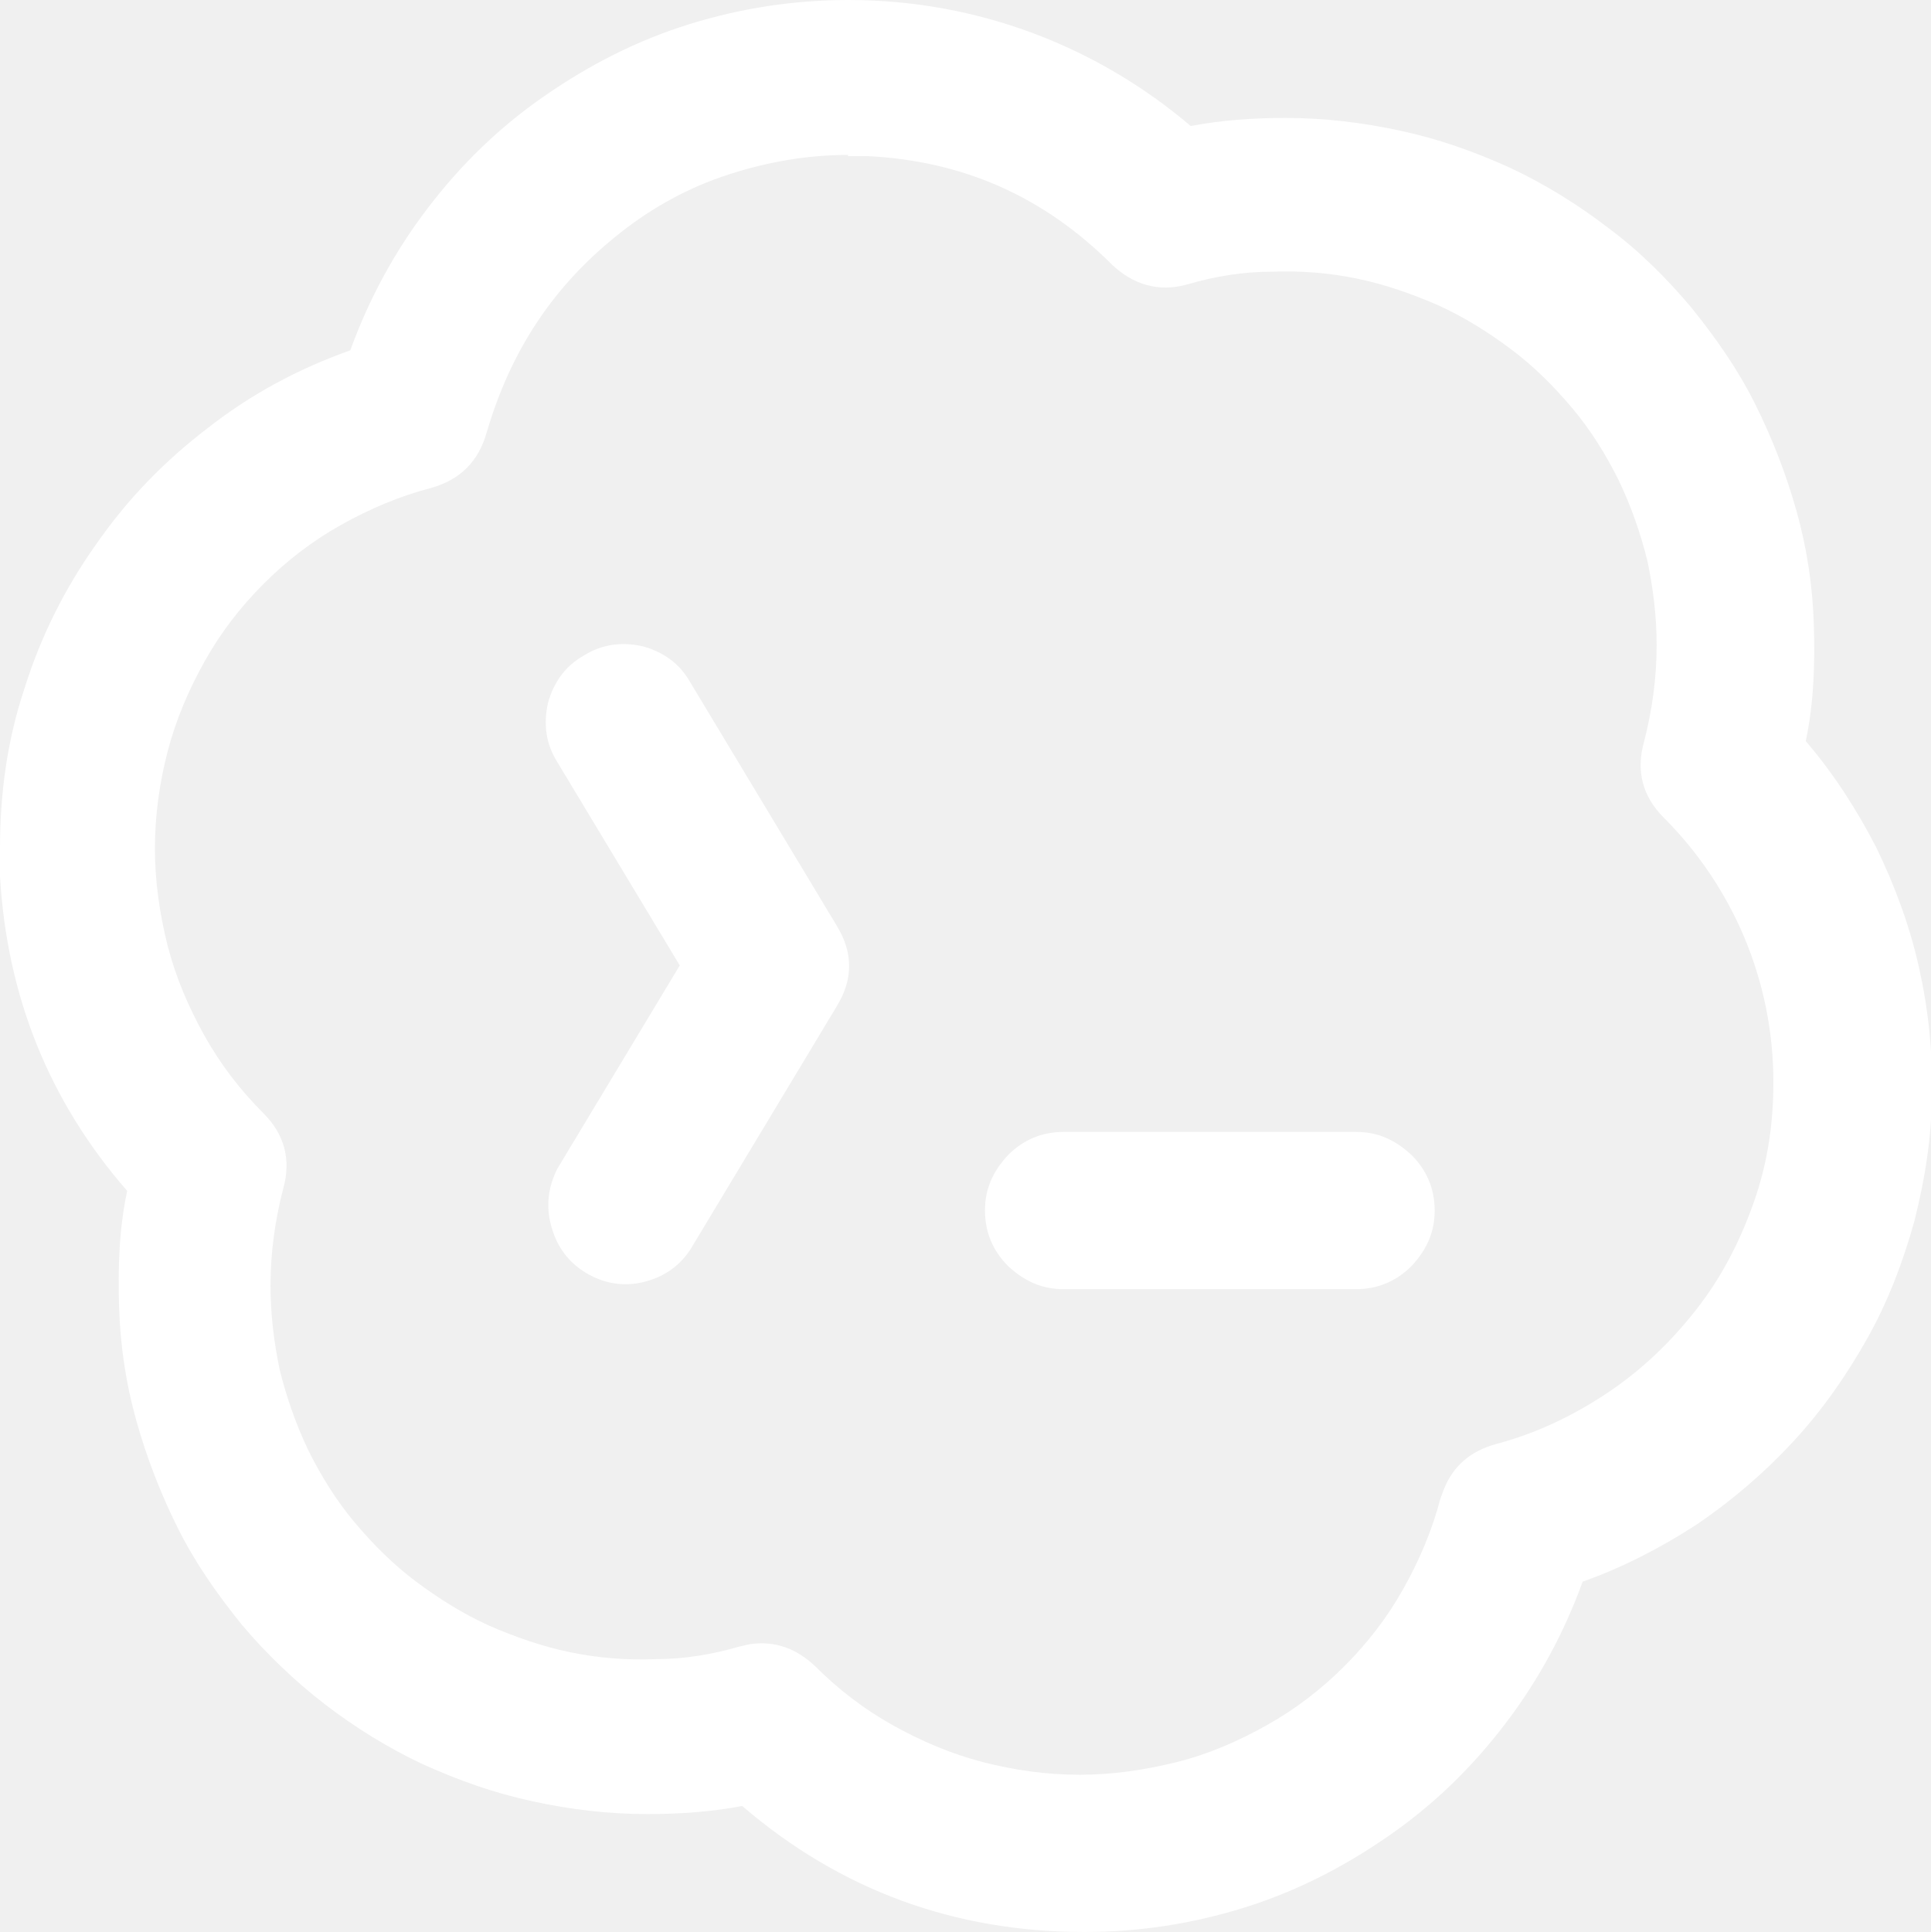
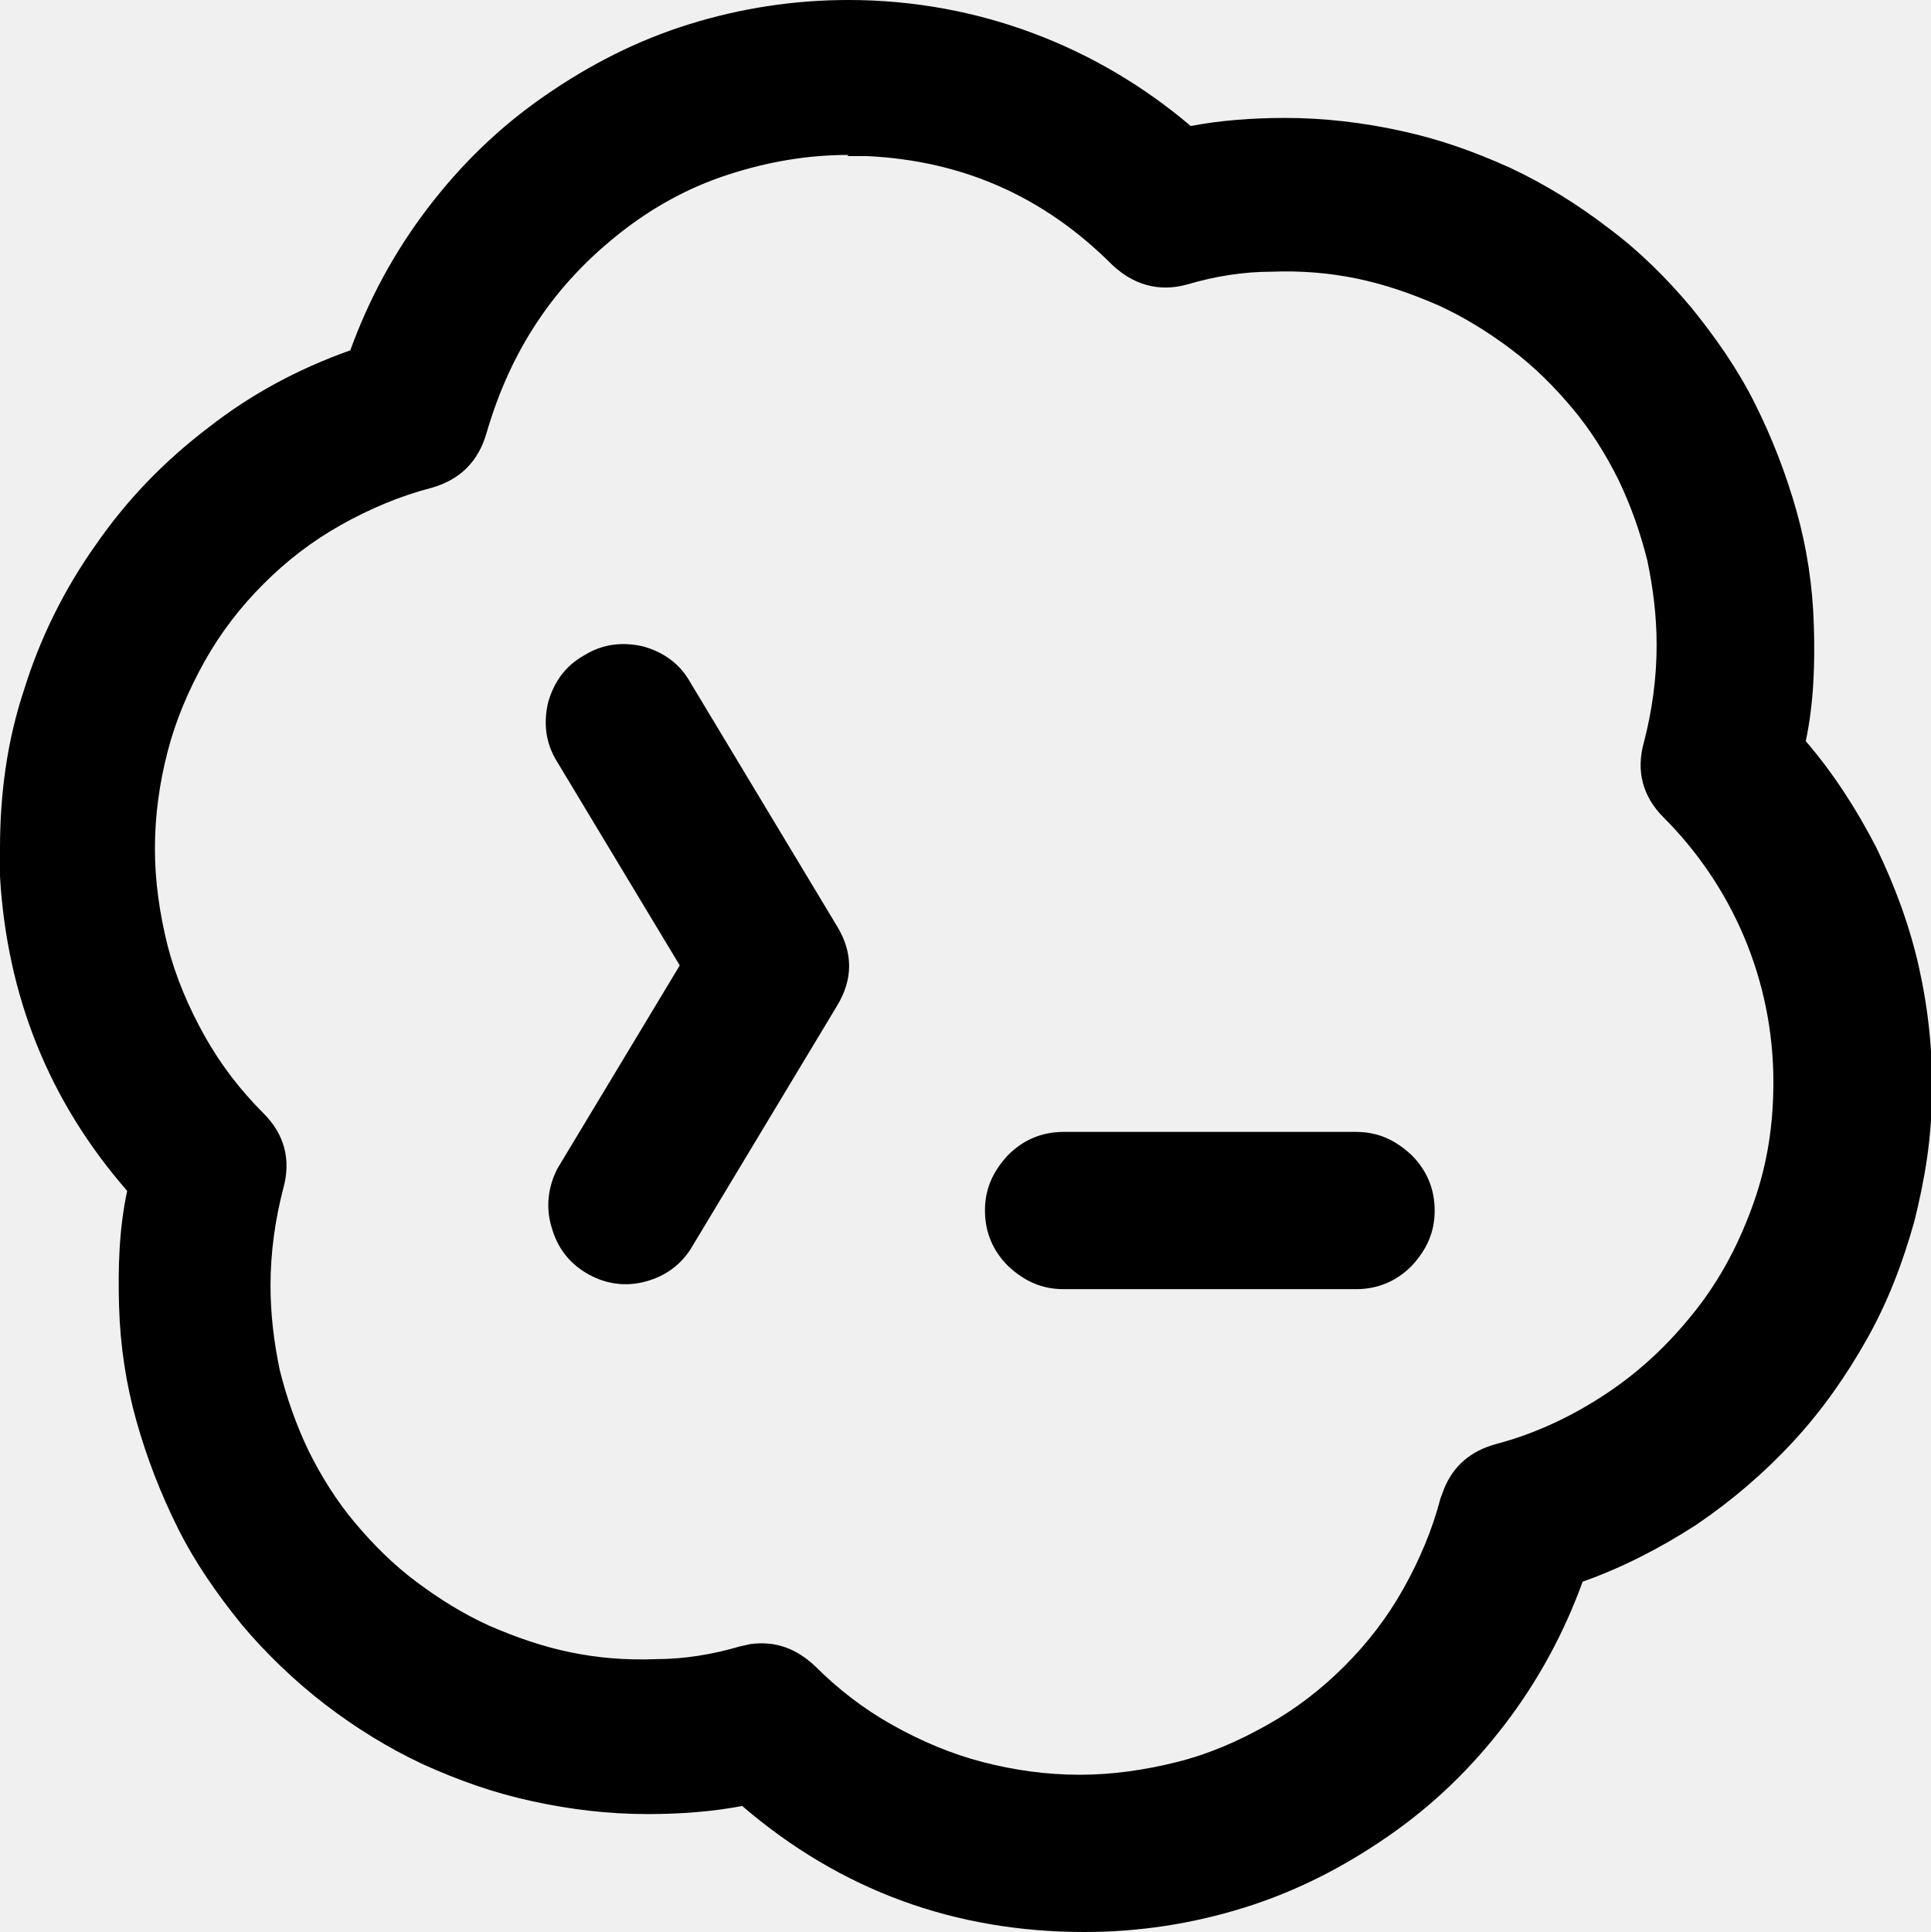
<svg xmlns="http://www.w3.org/2000/svg" id="a" width="16.7" height="16.71" viewBox="0 0 16.7 16.71">
-   <path fill="#ffffff" d="M5.05,5.67c.16-.1.33-.12.51-.08.18.05.32.15.41.31l1.27,2.11c.14.23.14.46,0,.69l-1.27,2.11c-.1.15-.24.24-.41.28s-.34.01-.49-.08c-.15-.09-.25-.22-.3-.4-.05-.17-.03-.34.05-.5l1.06-1.76-1.06-1.76c-.1-.16-.12-.33-.08-.51.05-.18.15-.32.31-.41M11.73,9.79c.19,0,.34.07.48.2.13.13.2.29.2.48s-.07.34-.2.48c-.13.13-.29.2-.48.2h-2.53c-.19,0-.34-.07-.48-.2-.13-.13-.2-.29-.2-.48s.07-.34.2-.48c.13-.13.29-.2.48-.2h2.53Z" />
-   <path fill="#ffffff" d="M7.34,1.34c-.36,0-.7.06-1.04.17-.34.11-.65.28-.93.5-.28.22-.52.47-.72.77-.2.3-.34.62-.44.96-.07.25-.23.41-.48.48-.27.07-.53.18-.78.32-.25.14-.47.31-.67.51-.2.2-.37.42-.51.67-.14.25-.25.51-.32.78s-.11.55-.11.84c0,.28.04.56.11.84.07.27.18.53.32.78.14.25.31.47.51.67.18.18.24.4.17.65-.07.27-.11.55-.11.84,0,.25.03.49.08.73.06.24.14.47.25.7.11.22.24.43.4.62s.33.36.53.51.41.28.63.38c.23.1.46.18.7.23.24.05.49.07.74.06.25,0,.49-.04.73-.11l.09-.02c.22-.03.4.04.56.19.2.2.42.37.67.51.25.14.51.25.78.32s.55.11.84.11c.28,0,.56-.04.84-.11s.53-.18.78-.32c.25-.14.47-.31.67-.51.2-.2.37-.42.51-.67.14-.25.25-.51.32-.78l.03-.08c.08-.2.23-.33.45-.39.34-.09.66-.24.96-.44.3-.2.55-.44.77-.72.22-.28.38-.59.5-.93s.17-.68.17-1.04c0-.89-.36-1.7-.95-2.29-.18-.18-.24-.4-.17-.65.07-.27.11-.55.11-.84,0-.25-.03-.49-.08-.73-.06-.24-.14-.47-.25-.7-.11-.22-.24-.43-.4-.62-.16-.19-.33-.36-.53-.51-.2-.15-.41-.28-.63-.38-.23-.1-.46-.18-.7-.23s-.49-.07-.74-.06c-.25,0-.49.04-.73.11-.25.07-.47,0-.65-.17-.59-.59-1.29-.9-2.12-.94h-.17ZM7.34,0c1.13,0,2.16.41,2.96,1.09.26-.05.54-.07.82-.07.33,0,.67.04.99.11.33.07.64.18.95.32.3.14.59.32.85.52.27.2.51.44.72.69.21.26.4.53.55.83.15.3.27.61.36.93.09.32.14.65.15.99.01.33,0,.67-.07,1,.24.28.44.59.61.92.16.33.29.68.37,1.04s.12.73.11,1.1c0,.37-.06.73-.15,1.09-.1.36-.23.7-.41,1.02-.18.32-.39.62-.64.89s-.53.51-.84.72c-.31.2-.64.37-.98.49-.16.44-.38.85-.67,1.23-.29.38-.62.7-1.01.97-.39.27-.8.48-1.25.62-.45.14-.91.21-1.38.21-1.12,0-2.11-.36-2.96-1.09-.26.05-.54.07-.82.07-.34,0-.67-.04-.99-.11-.33-.07-.64-.18-.95-.32-.3-.14-.59-.32-.85-.52s-.51-.44-.72-.69c-.21-.26-.4-.53-.55-.83-.15-.3-.27-.61-.36-.93-.09-.32-.14-.65-.15-.99s0-.67.07-1C.42,9.52.06,8.61,0,7.58v-.24c0-.47.06-.93.21-1.38.14-.45.35-.87.62-1.25.27-.39.59-.72.97-1.01.37-.29.78-.51,1.23-.67.16-.44.38-.85.67-1.23s.62-.7,1.01-.97c.39-.27.8-.48,1.25-.62.45-.14.91-.21,1.38-.21" style="fill-rule:evenodd;" />
+   <path fill="currentColor" d="M5.05,5.67c.16-.1.33-.12.51-.08.18.05.32.15.41.31l1.27,2.11c.14.23.14.46,0,.69l-1.27,2.11c-.1.15-.24.24-.41.28s-.34.01-.49-.08c-.15-.09-.25-.22-.3-.4-.05-.17-.03-.34.05-.5l1.06-1.76-1.06-1.76c-.1-.16-.12-.33-.08-.51.05-.18.15-.32.31-.41M11.73,9.79c.19,0,.34.07.48.2.13.13.2.29.2.48s-.07.34-.2.48c-.13.13-.29.2-.48.2h-2.53c-.19,0-.34-.07-.48-.2-.13-.13-.2-.29-.2-.48s.07-.34.2-.48c.13-.13.29-.2.48-.2h2.53Z" />
+   <path fill="currentColor" d="M7.34,1.34c-.36,0-.7.06-1.04.17-.34.11-.65.28-.93.5-.28.22-.52.47-.72.77-.2.3-.34.62-.44.96-.07.25-.23.41-.48.48-.27.07-.53.18-.78.32-.25.14-.47.31-.67.51-.2.2-.37.42-.51.67-.14.25-.25.51-.32.78s-.11.55-.11.84c0,.28.04.56.11.84.07.27.18.53.32.78.14.25.31.47.51.67.18.18.24.4.17.65-.07.27-.11.55-.11.84,0,.25.03.49.08.73.06.24.14.47.25.7.11.22.24.43.4.62s.33.36.53.51.41.28.63.38c.23.1.46.18.7.23.24.05.49.07.74.06.25,0,.49-.04.73-.11l.09-.02c.22-.03.4.04.56.19.2.2.42.37.67.51.25.14.51.25.78.32s.55.11.84.11c.28,0,.56-.04.84-.11s.53-.18.78-.32c.25-.14.47-.31.67-.51.2-.2.37-.42.51-.67.14-.25.25-.51.32-.78l.03-.08c.08-.2.23-.33.45-.39.34-.09.66-.24.96-.44.3-.2.55-.44.77-.72.22-.28.38-.59.5-.93s.17-.68.17-1.04c0-.89-.36-1.7-.95-2.29-.18-.18-.24-.4-.17-.65.07-.27.11-.55.11-.84,0-.25-.03-.49-.08-.73-.06-.24-.14-.47-.25-.7-.11-.22-.24-.43-.4-.62-.16-.19-.33-.36-.53-.51-.2-.15-.41-.28-.63-.38-.23-.1-.46-.18-.7-.23s-.49-.07-.74-.06c-.25,0-.49.04-.73.11-.25.07-.47,0-.65-.17-.59-.59-1.29-.9-2.12-.94h-.17ZM7.34,0c1.13,0,2.16.41,2.96,1.09.26-.05.54-.07.82-.07.33,0,.67.04.99.11.33.07.64.18.95.32.3.14.59.32.85.52.27.2.51.44.72.69.21.26.4.53.55.83.15.3.27.61.36.93.09.32.14.65.15.99.01.33,0,.67-.07,1,.24.28.44.59.61.92.16.33.29.68.37,1.04s.12.73.11,1.1c0,.37-.06.73-.15,1.09-.1.36-.23.7-.41,1.02-.18.32-.39.62-.64.89s-.53.51-.84.72c-.31.2-.64.37-.98.49-.16.44-.38.85-.67,1.23-.29.38-.62.7-1.01.97-.39.27-.8.48-1.25.62-.45.14-.91.21-1.38.21-1.12,0-2.11-.36-2.96-1.09-.26.05-.54.07-.82.07-.34,0-.67-.04-.99-.11-.33-.07-.64-.18-.95-.32-.3-.14-.59-.32-.85-.52s-.51-.44-.72-.69c-.21-.26-.4-.53-.55-.83-.15-.3-.27-.61-.36-.93-.09-.32-.14-.65-.15-.99s0-.67.07-1C.42,9.52.06,8.61,0,7.58v-.24c0-.47.06-.93.21-1.38.14-.45.35-.87.62-1.25.27-.39.59-.72.97-1.01.37-.29.78-.51,1.23-.67.16-.44.38-.85.67-1.23s.62-.7,1.01-.97c.39-.27.8-.48,1.25-.62.45-.14.91-.21,1.38-.21" style="fill-rule:evenodd;" />
</svg>
